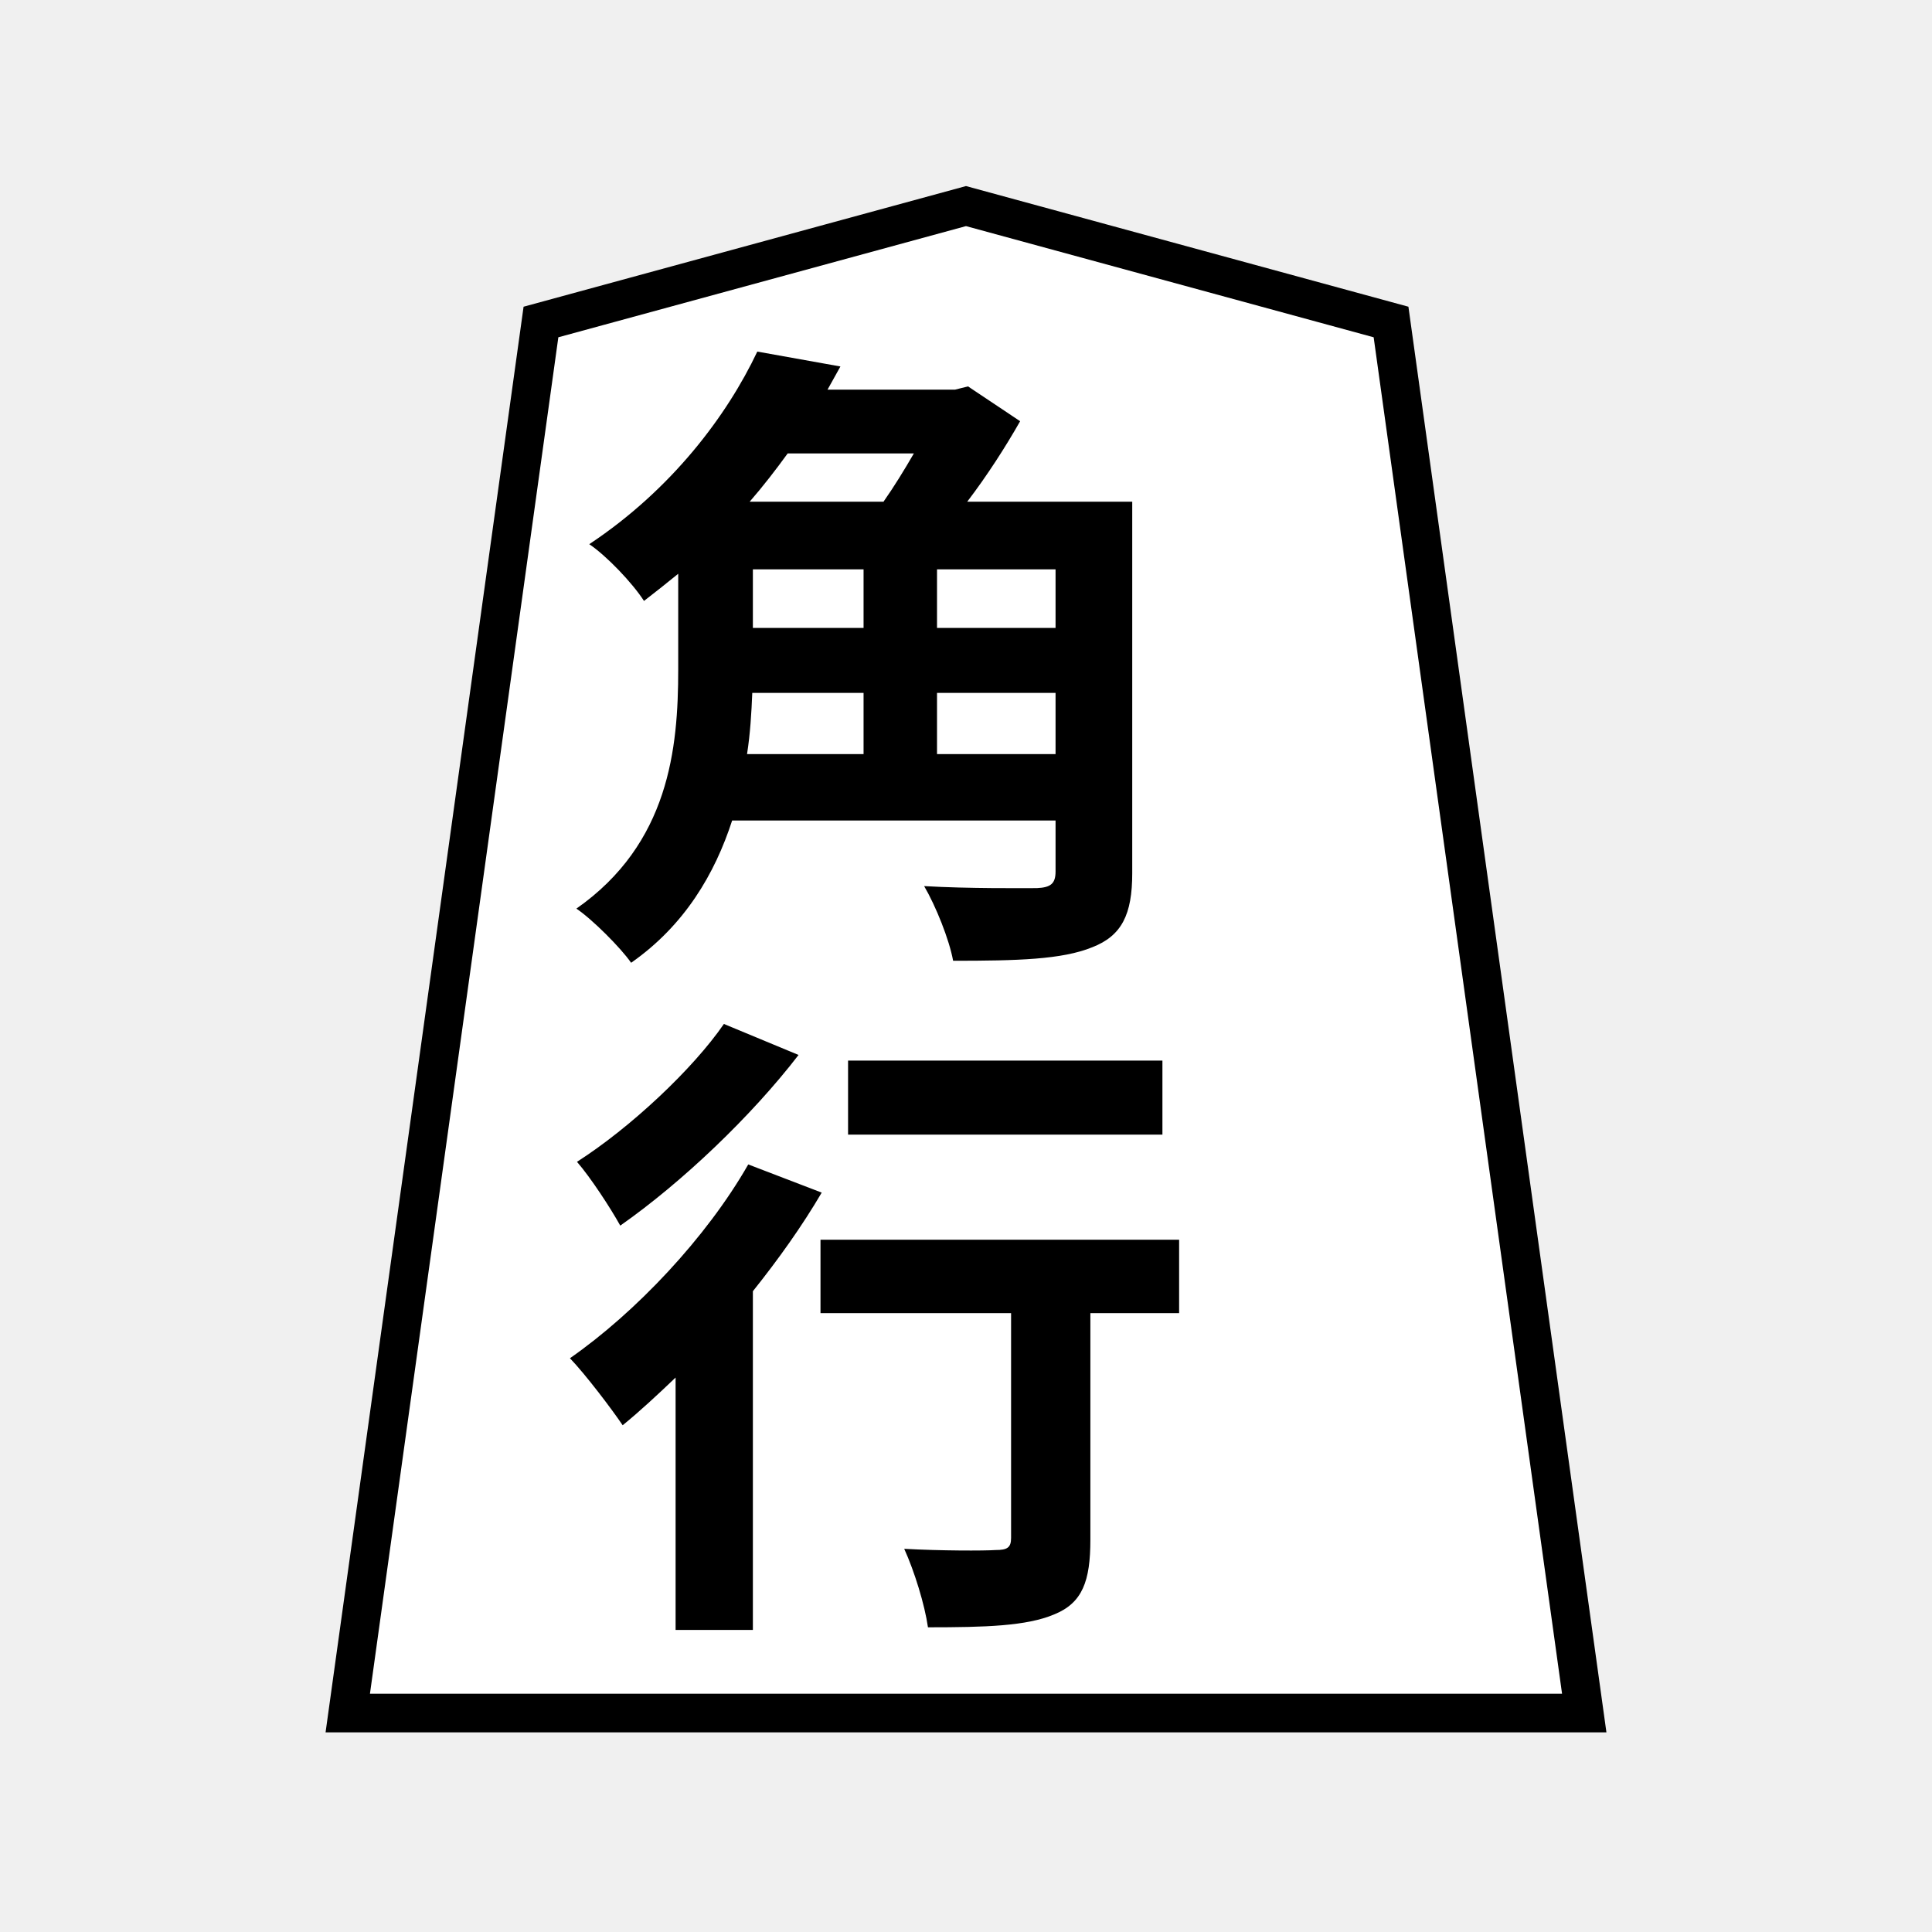
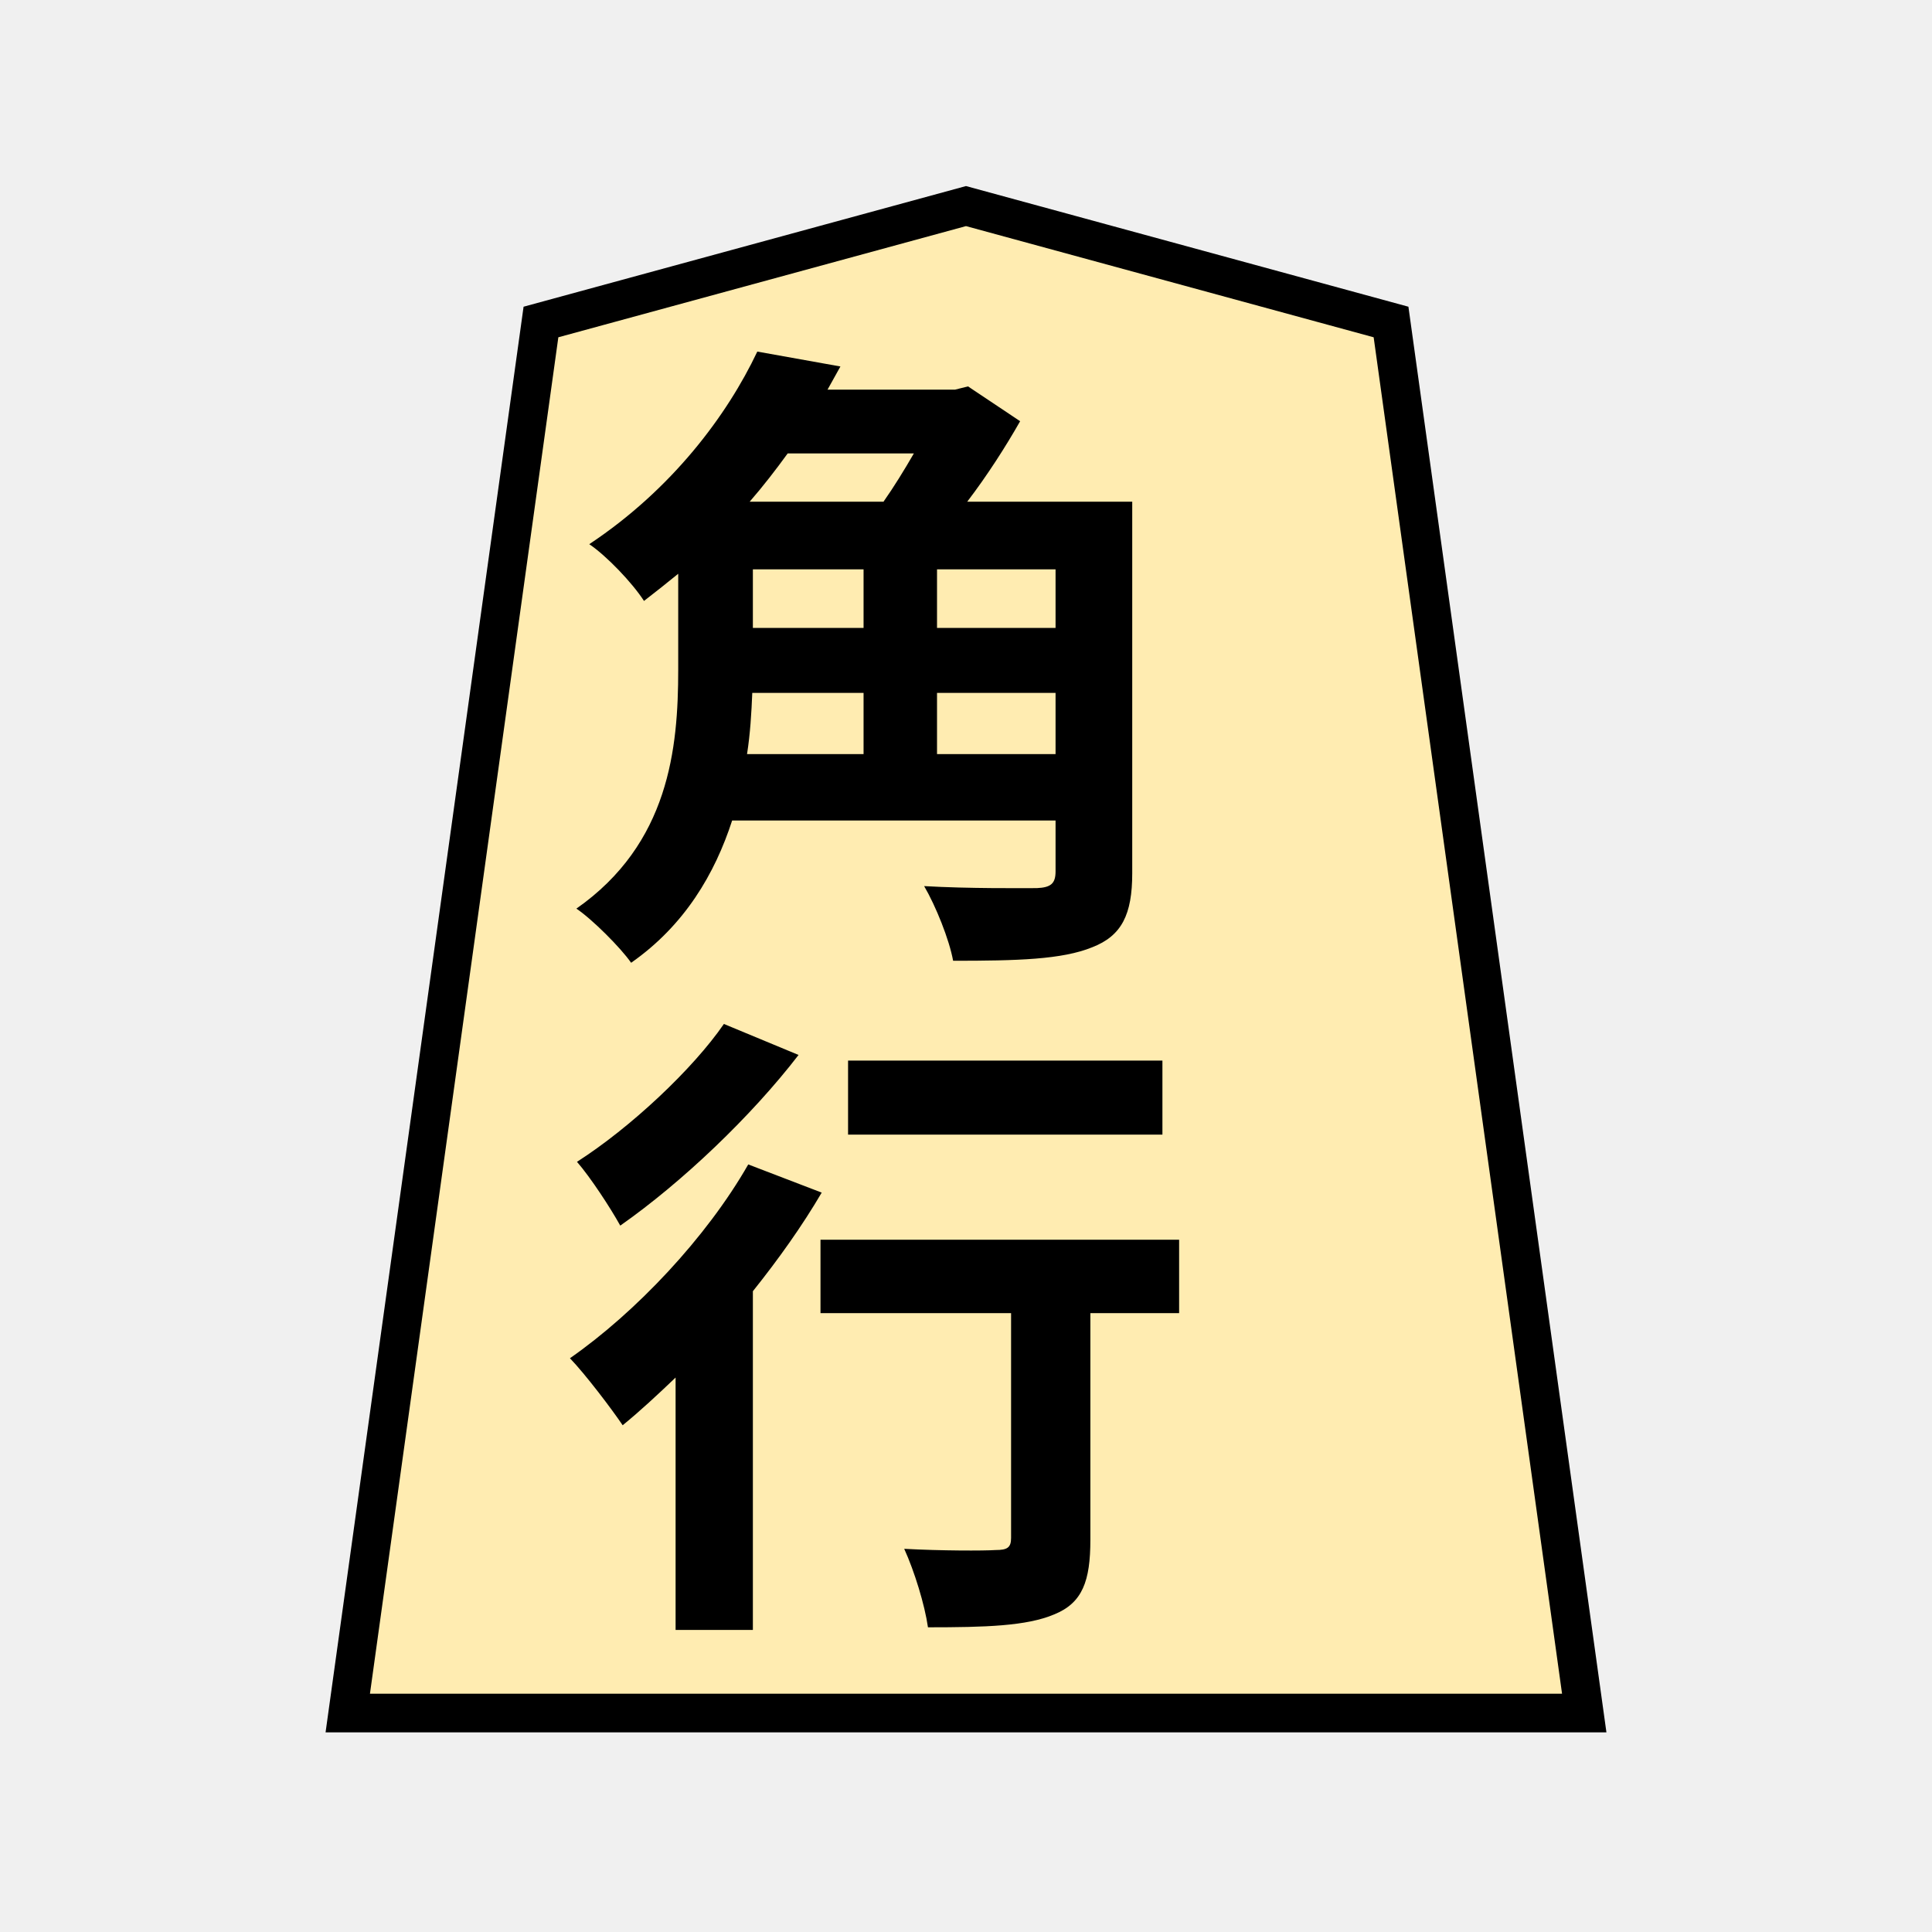
<svg xmlns="http://www.w3.org/2000/svg" viewBox="-9 5 150 150">
-   <polygon points="33,30 66,21 99,30 114,138 18,138" stroke="#000000" stroke-width="3" fill="white" />
+   <polygon points="33,30 66,21 99,30 114,138 18,138" stroke="#000000" stroke-width="3" fill="#FFECB1" />
  <text x="66" y="75" font-family="serif" font-weight="bold" font-size="50" fill="#000000" text-anchor="middle">
    <tspan>角</tspan>
    <tspan dx="-63" dy="52">行</tspan>
  </text>
</svg>
